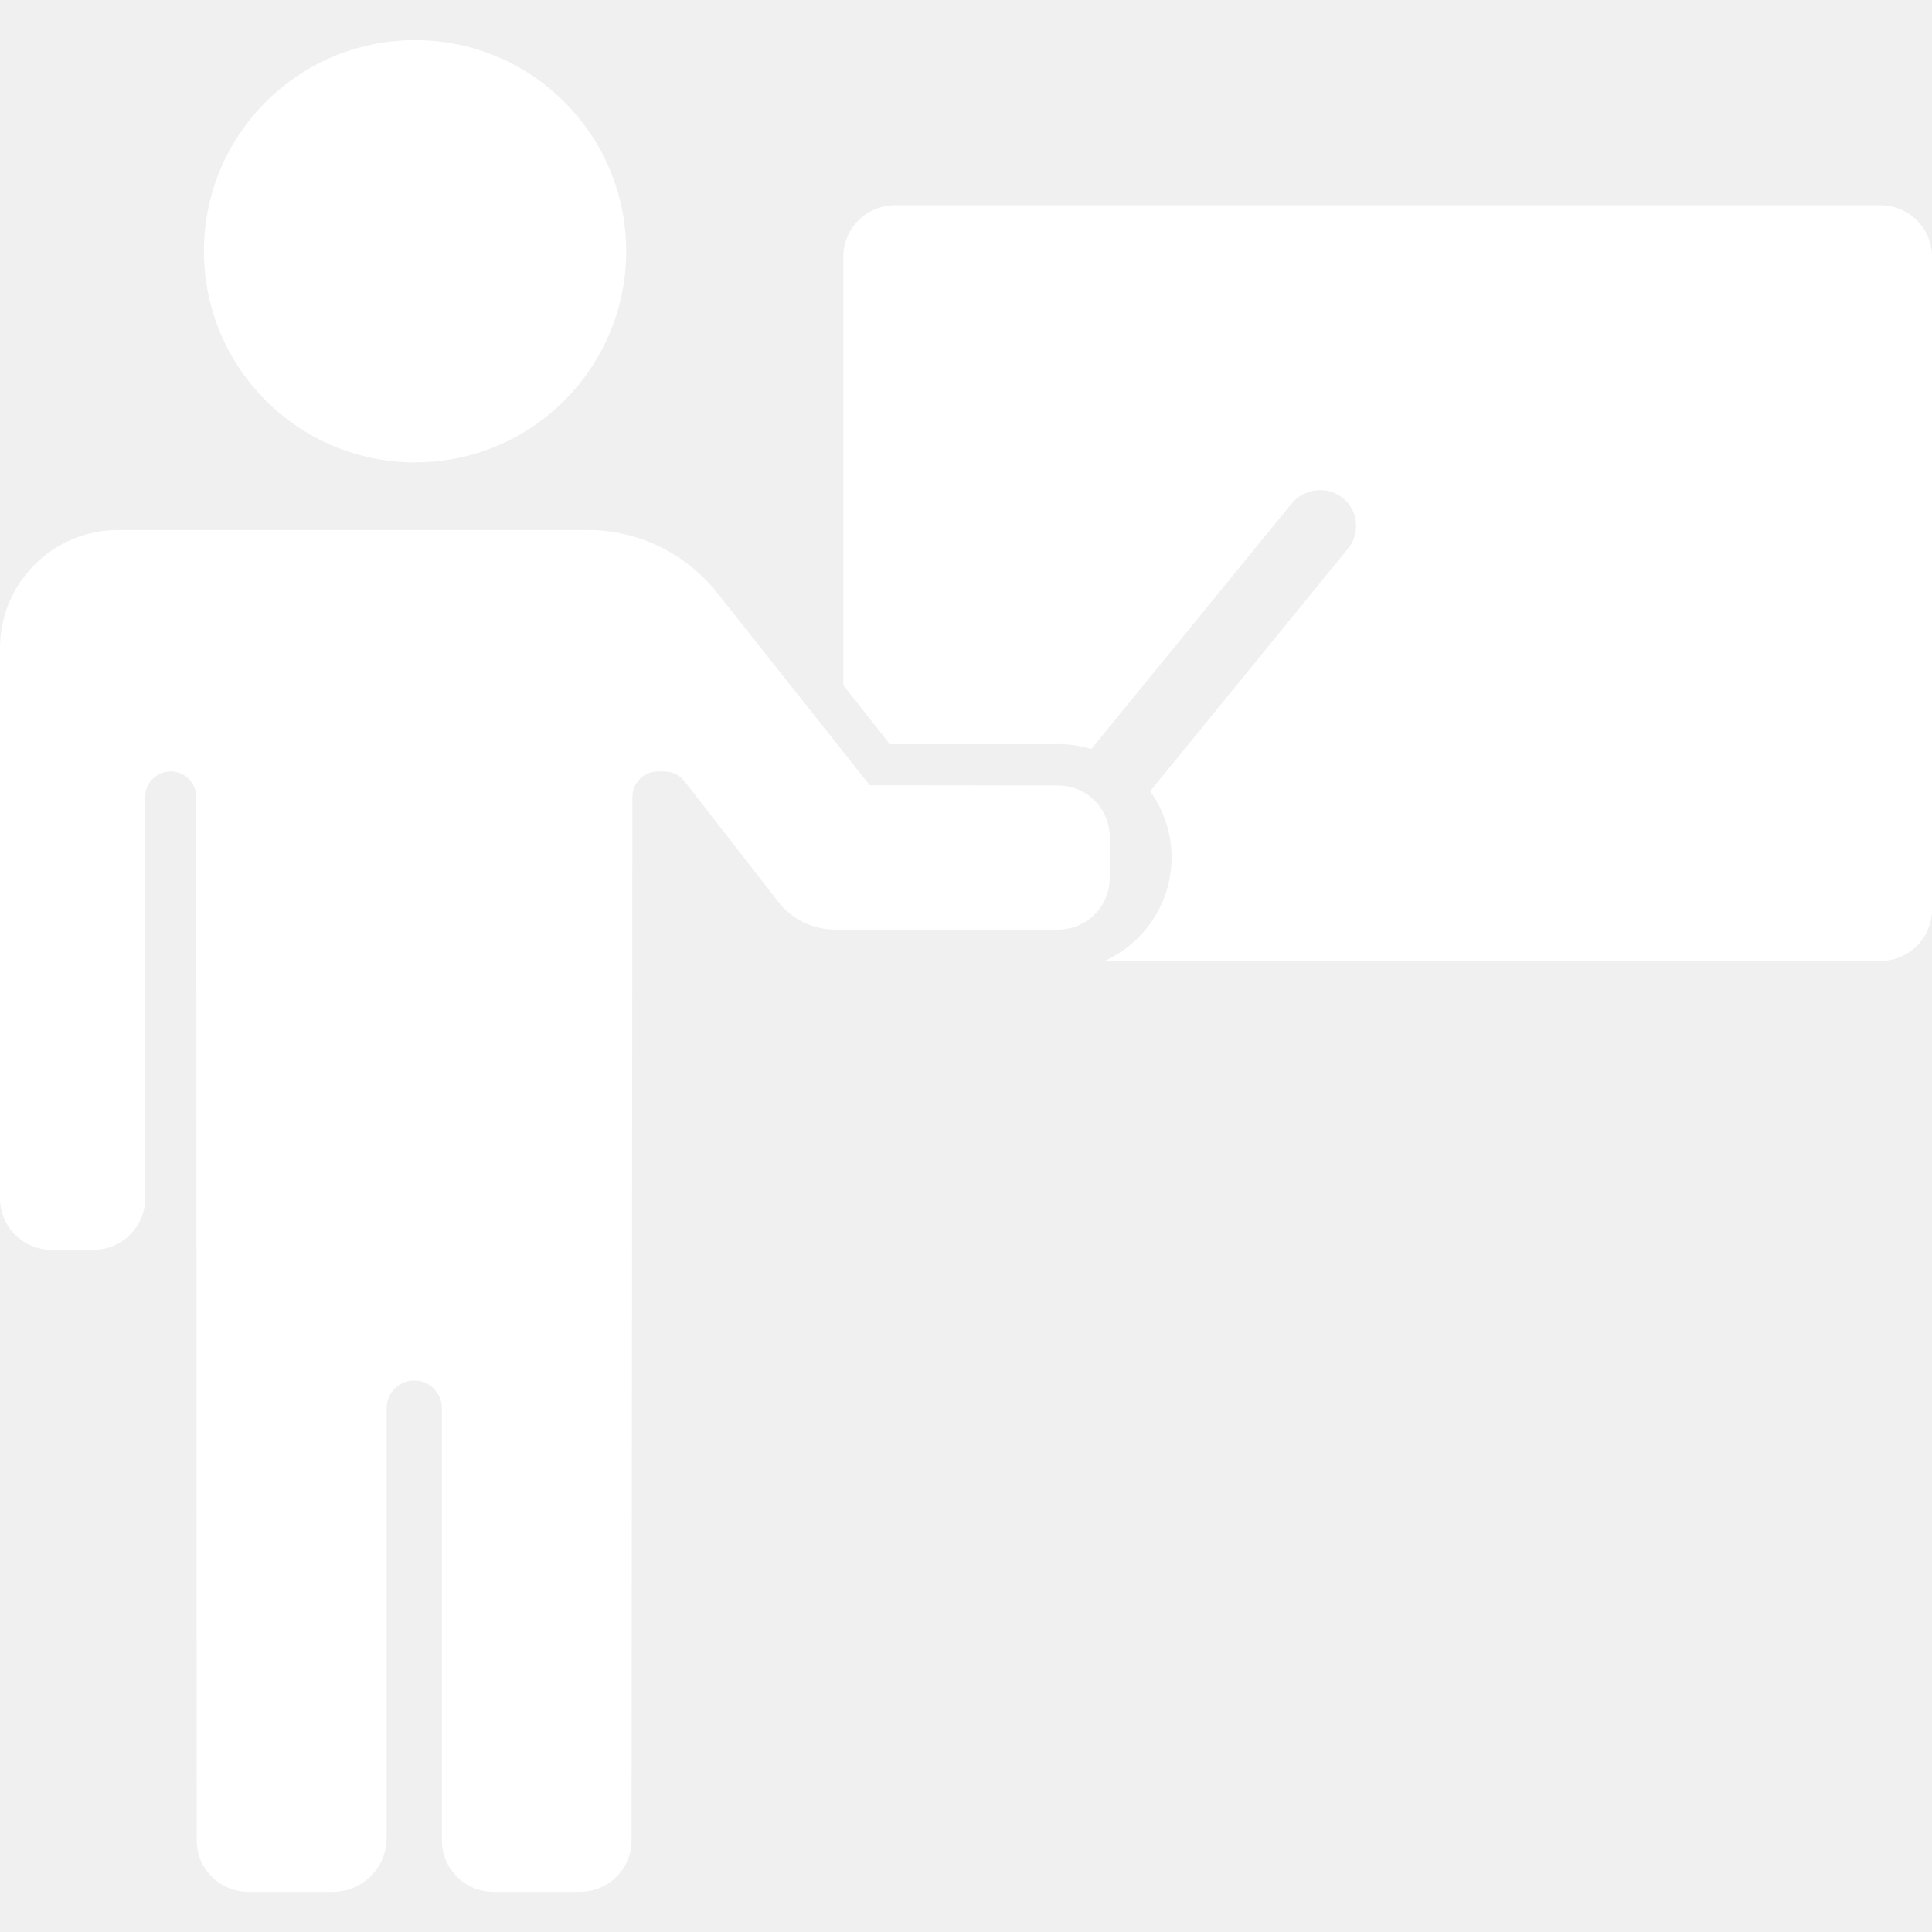
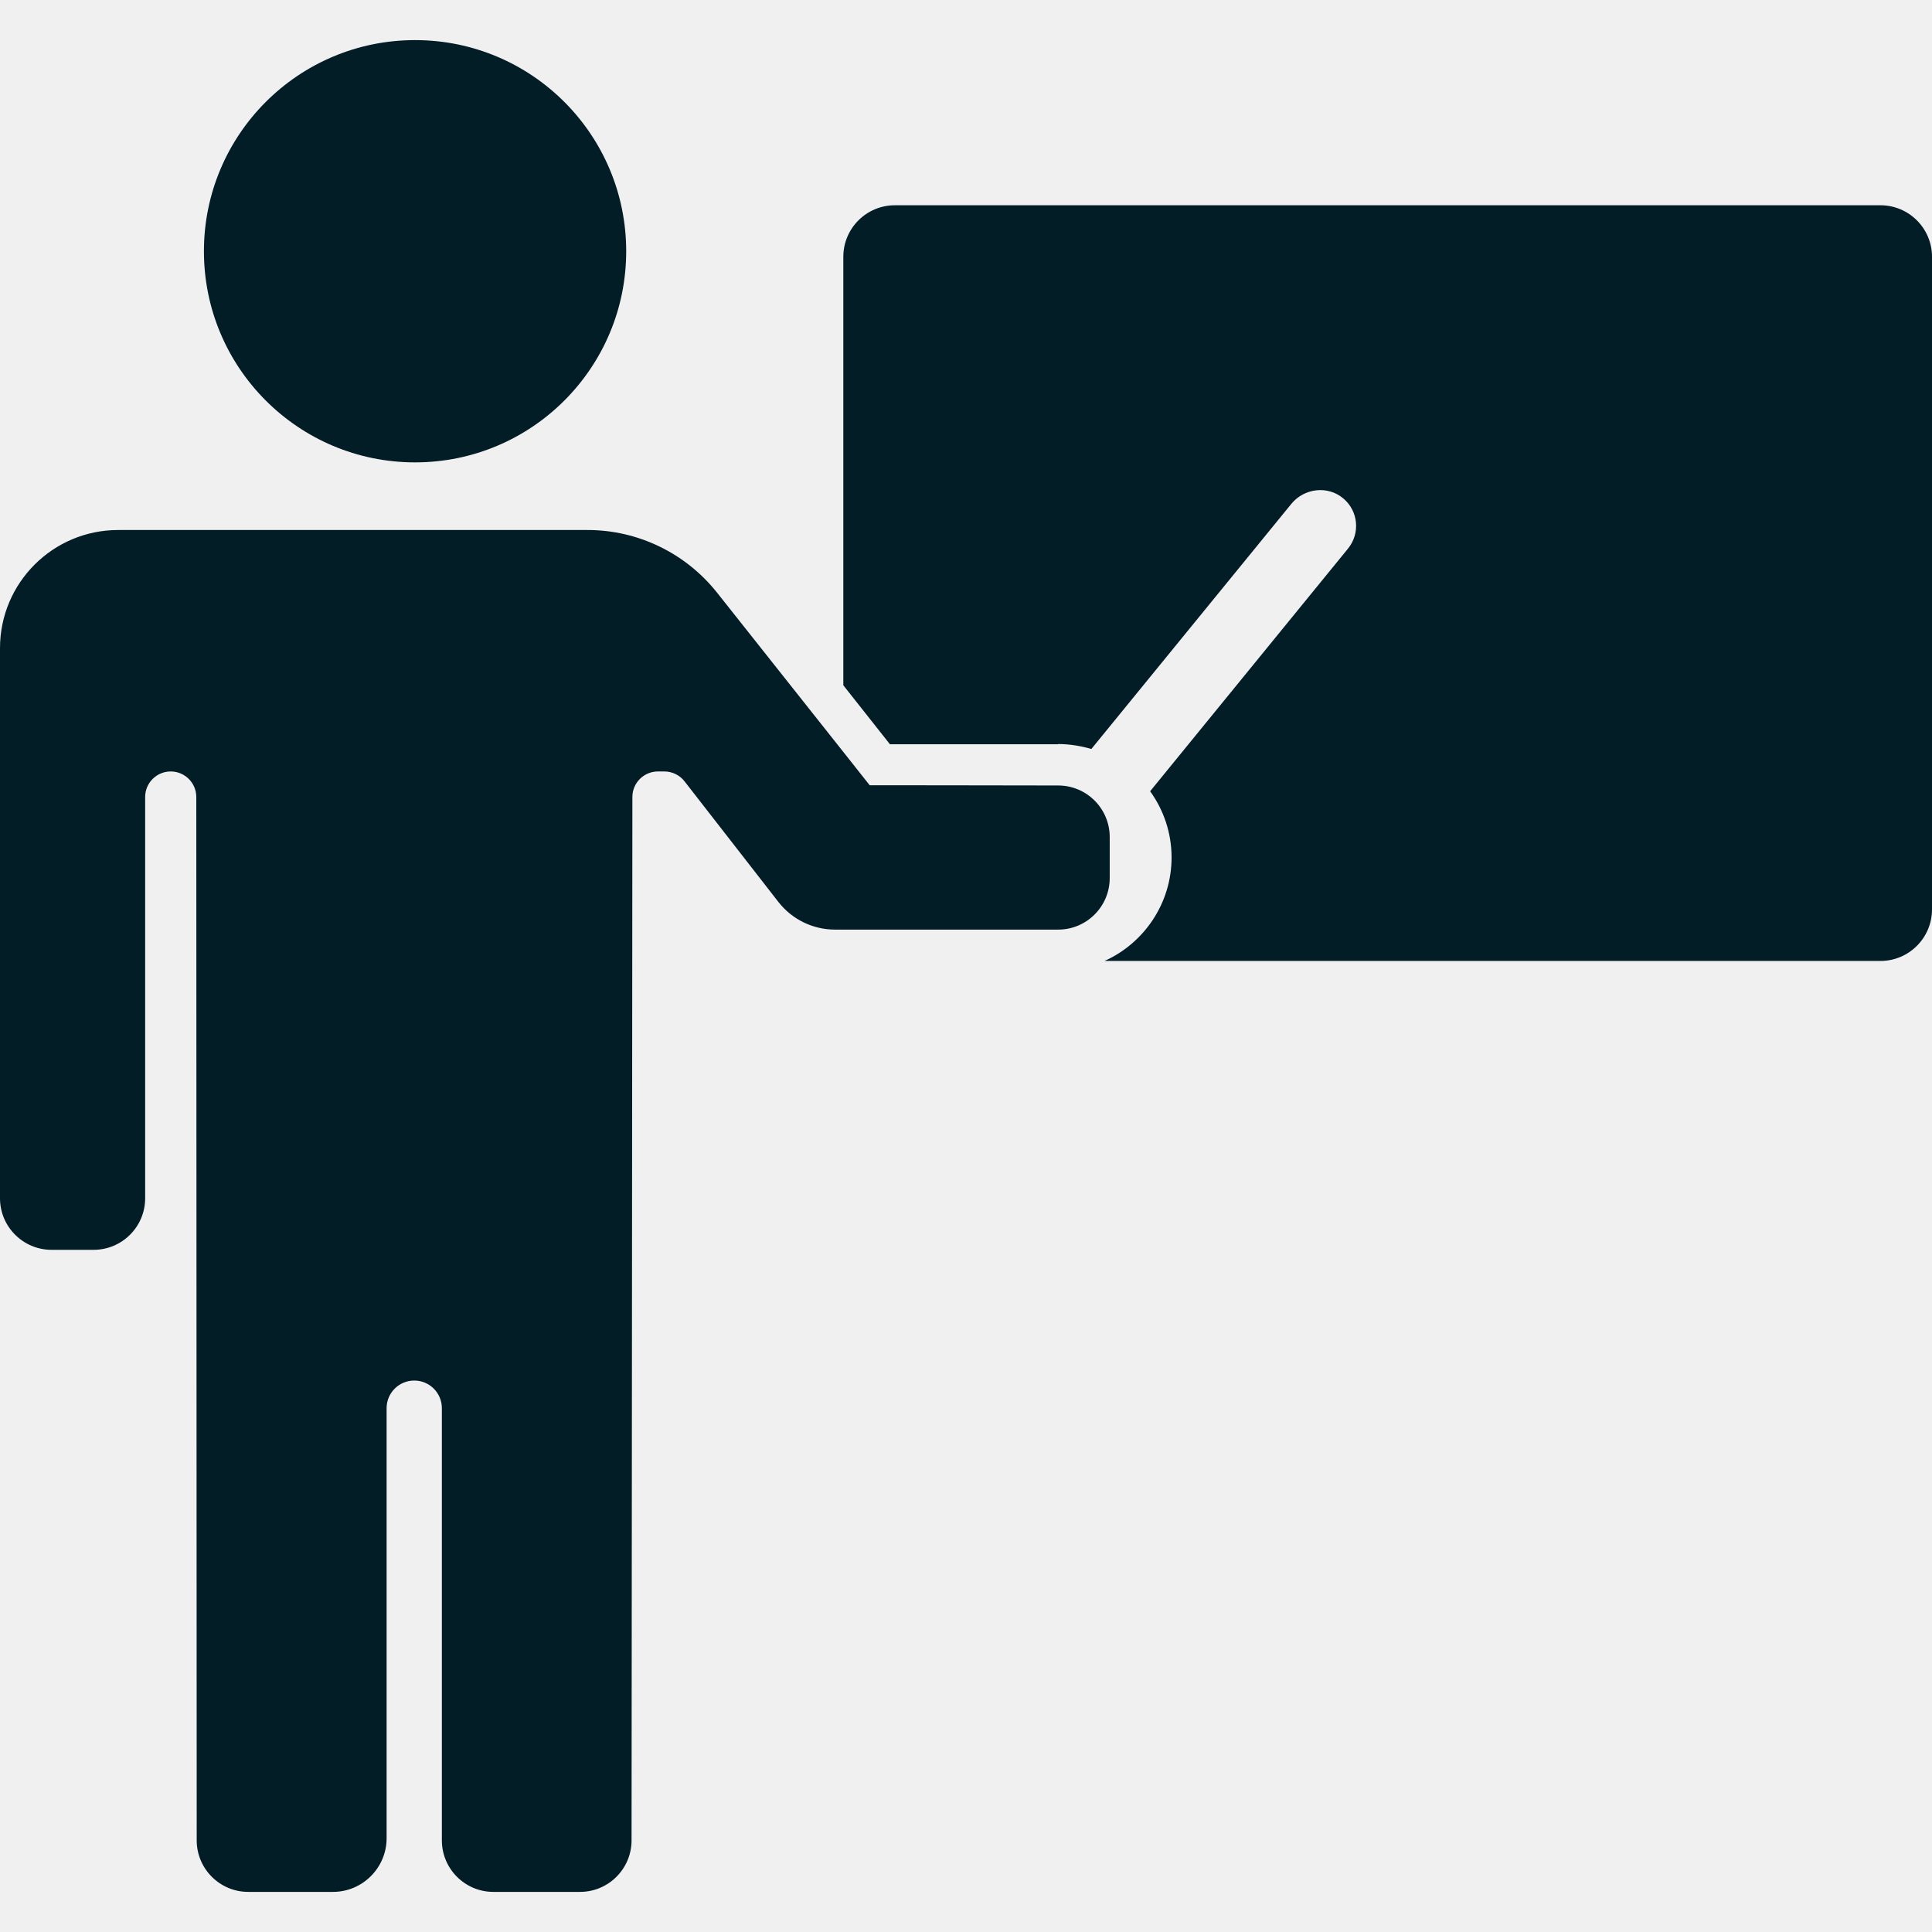
- <svg xmlns="http://www.w3.org/2000/svg" fill="#FFFFFF" version="1.1" id="Capa_1" width="800px" height="800px" viewBox="0 0 937 937" xml:space="preserve">
+ <svg xmlns="http://www.w3.org/2000/svg" fill="#031d27" version="1.1" id="Capa_1" width="800px" height="800px" viewBox="0 0 937 937" xml:space="preserve">
  <g>
    <path d="M513.1,360.85c5.601,0,11,0.9,16.2,2.4l97-118.9c6.2-7.6,17.7-9,25.2-2.6c7.3,6.1,8.3,17,2.2,24.4l-95.9,117.6   c6.5,9,10.4,20.101,10.4,32.101c0,22.3-13.4,41.6-32.5,50.199H912c13.8,0,25-11.199,25-25v-316.5c0-13.8-11.2-25-25-25H434   c-13.8,0-25,11.2-25,25v207.8l22.6,28.6h81.5V360.85z" />
    <circle cx="201.3" cy="121.85" r="102.4" />
    <g>
      <path d="M306.3,892.55c0,13.801-11.2,25-25,25h-42c-13.8,0-25-11.199-25-25v-209.6c0-7.4-6-13.4-13.4-13.4l0,0    c-7.4,0-13.4,6-13.4,13.4v208.6c0,14.301-11.7,26-26,26h-41.1c-13.8,0-25-11.199-25-25l-0.2-506c0-6.8-5.5-12.399-12.4-12.399l0,0    c-6.8,0-12.4,5.5-12.4,12.399V581.15c0,13.8-11.2,25-25,25H25c-13.8,0-25-11.2-25-25v-266.8c0-31.7,25.7-57.3,57.3-57.3H285    c24.399,0,47.5,11.2,62.7,30.3l61.199,77.2l12.9,16.3c0,0,58,0,91.4,0.1c13.8,0,25,11.2,25,25v19.9c0,13.8-11.2,25-25,25H405    c-10.7,0-20.8-4.9-27.4-13.301l-45.6-58.6c-2.3-3-6-4.8-9.8-4.8H319.1c-6.8,0-12.399,5.5-12.399,12.399L306.3,892.55z" />
    </g>
  </g>
</svg>
